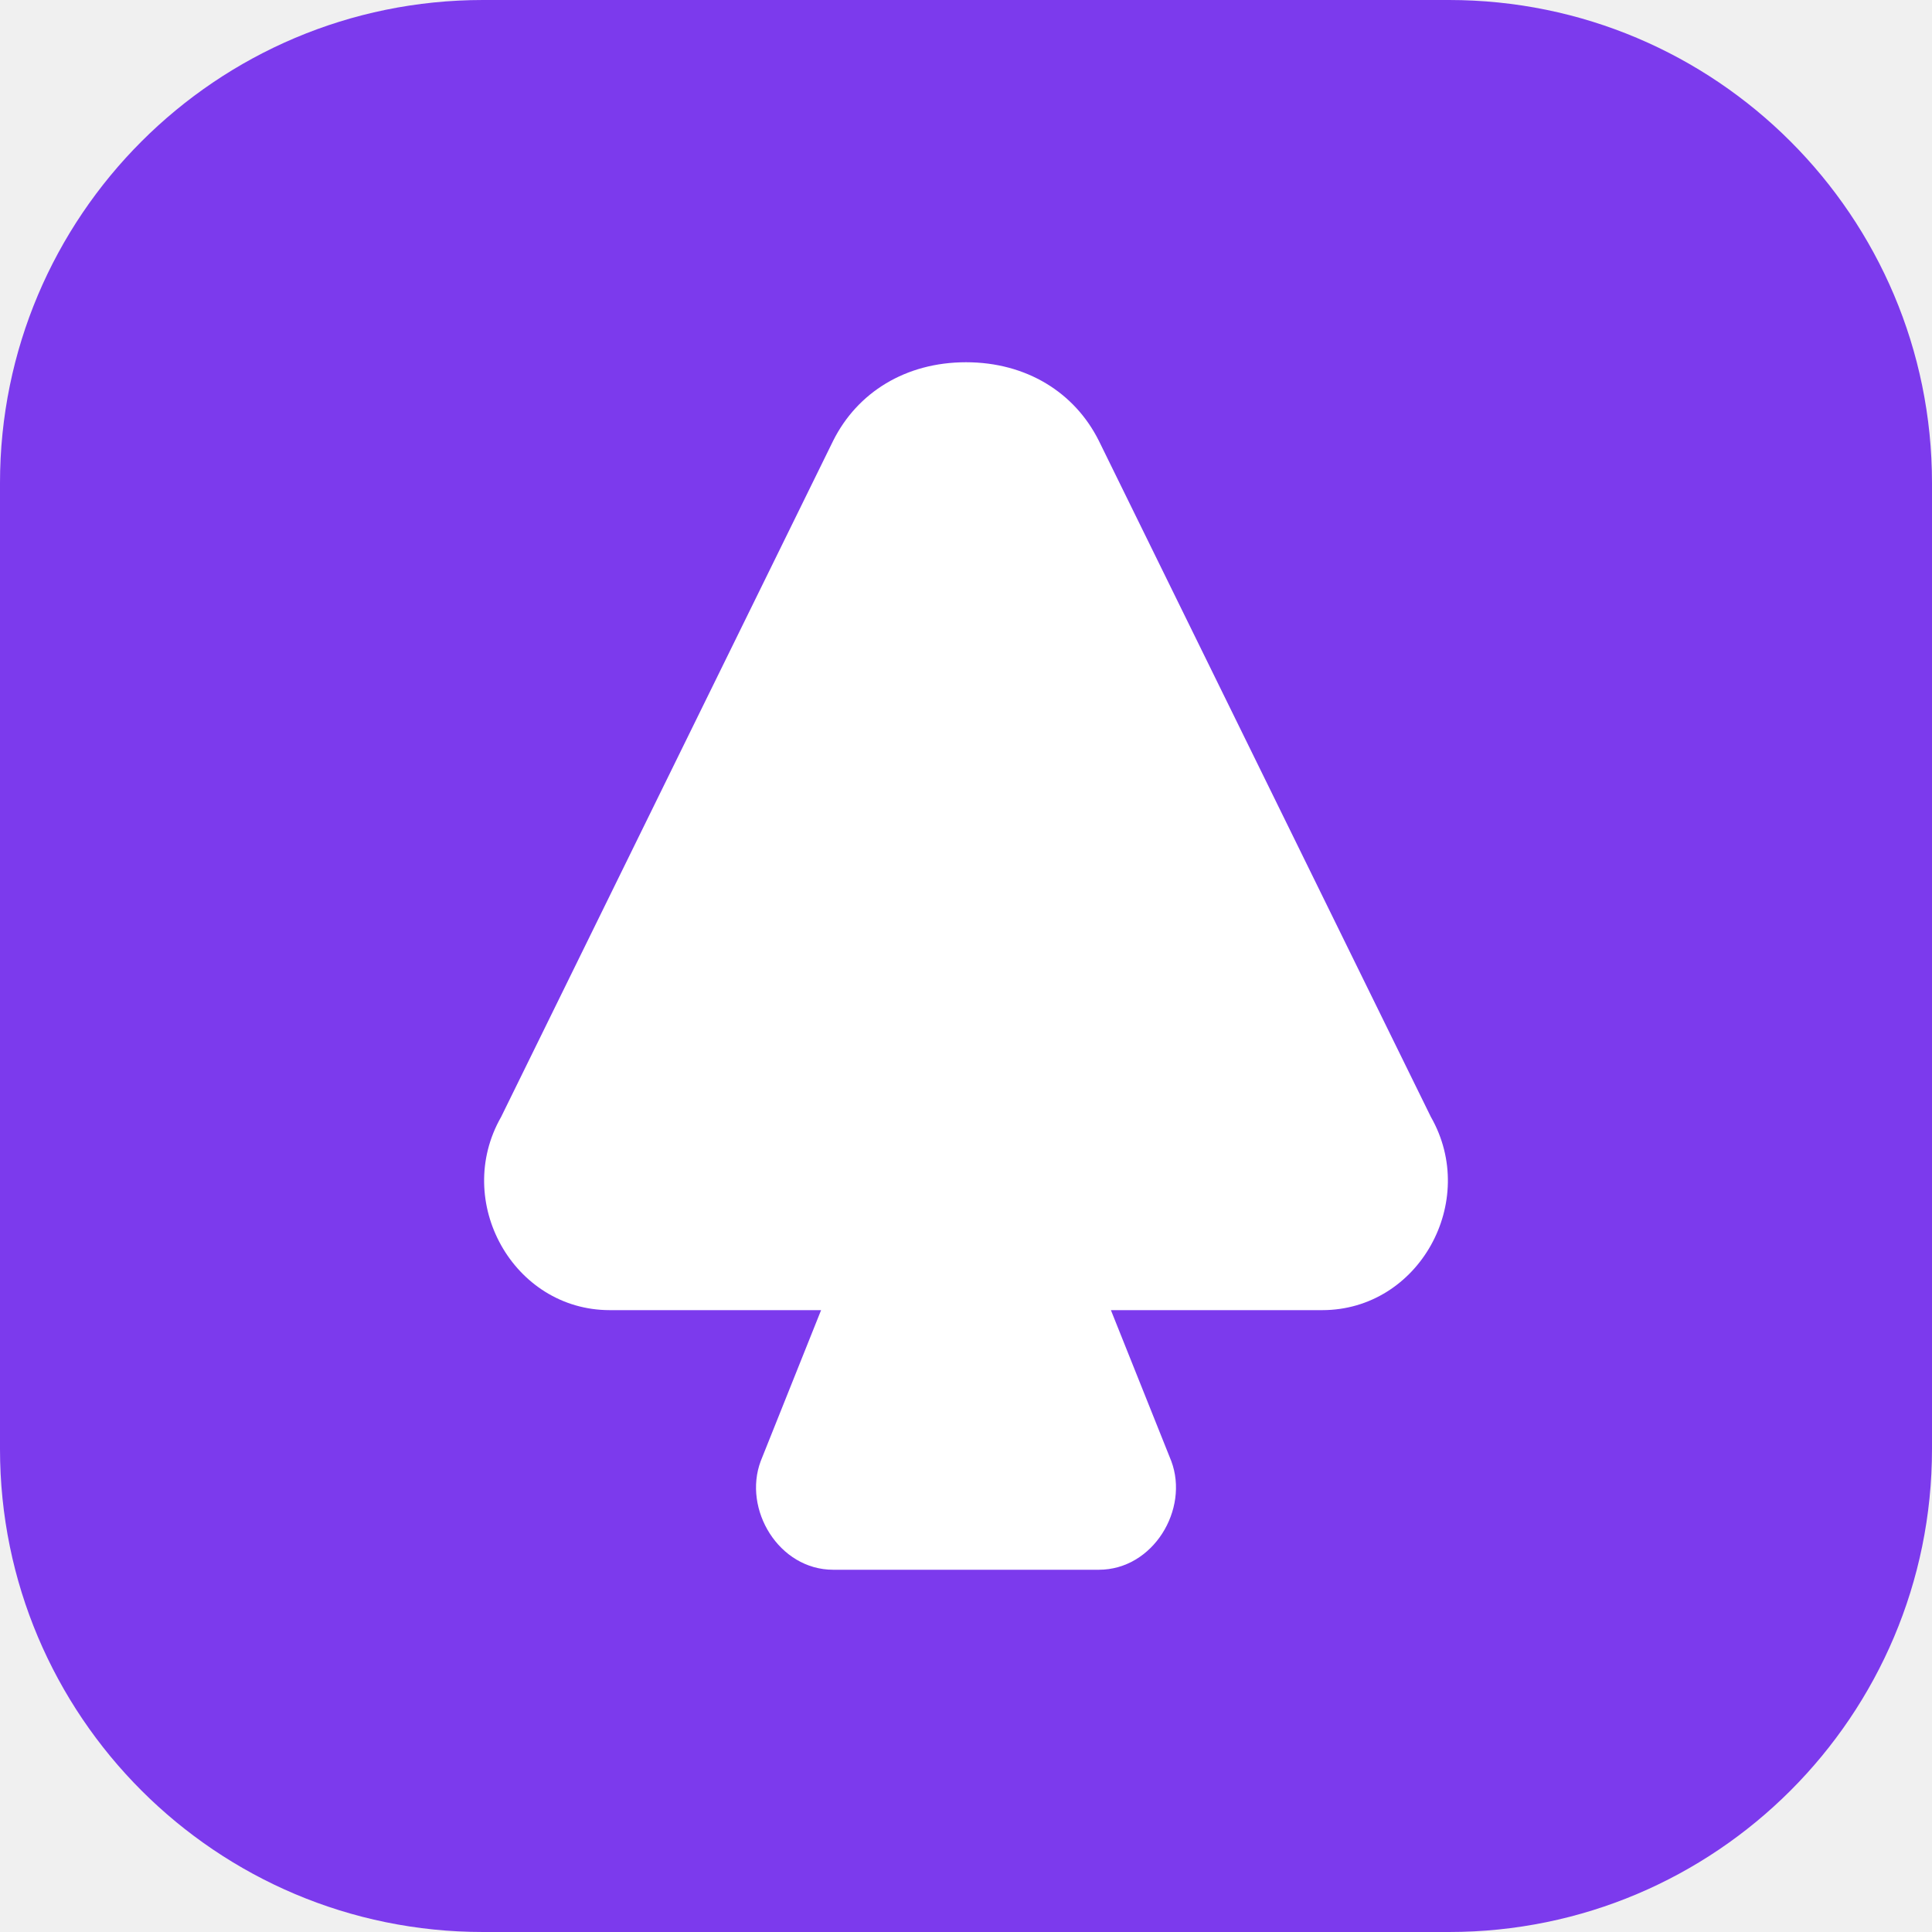
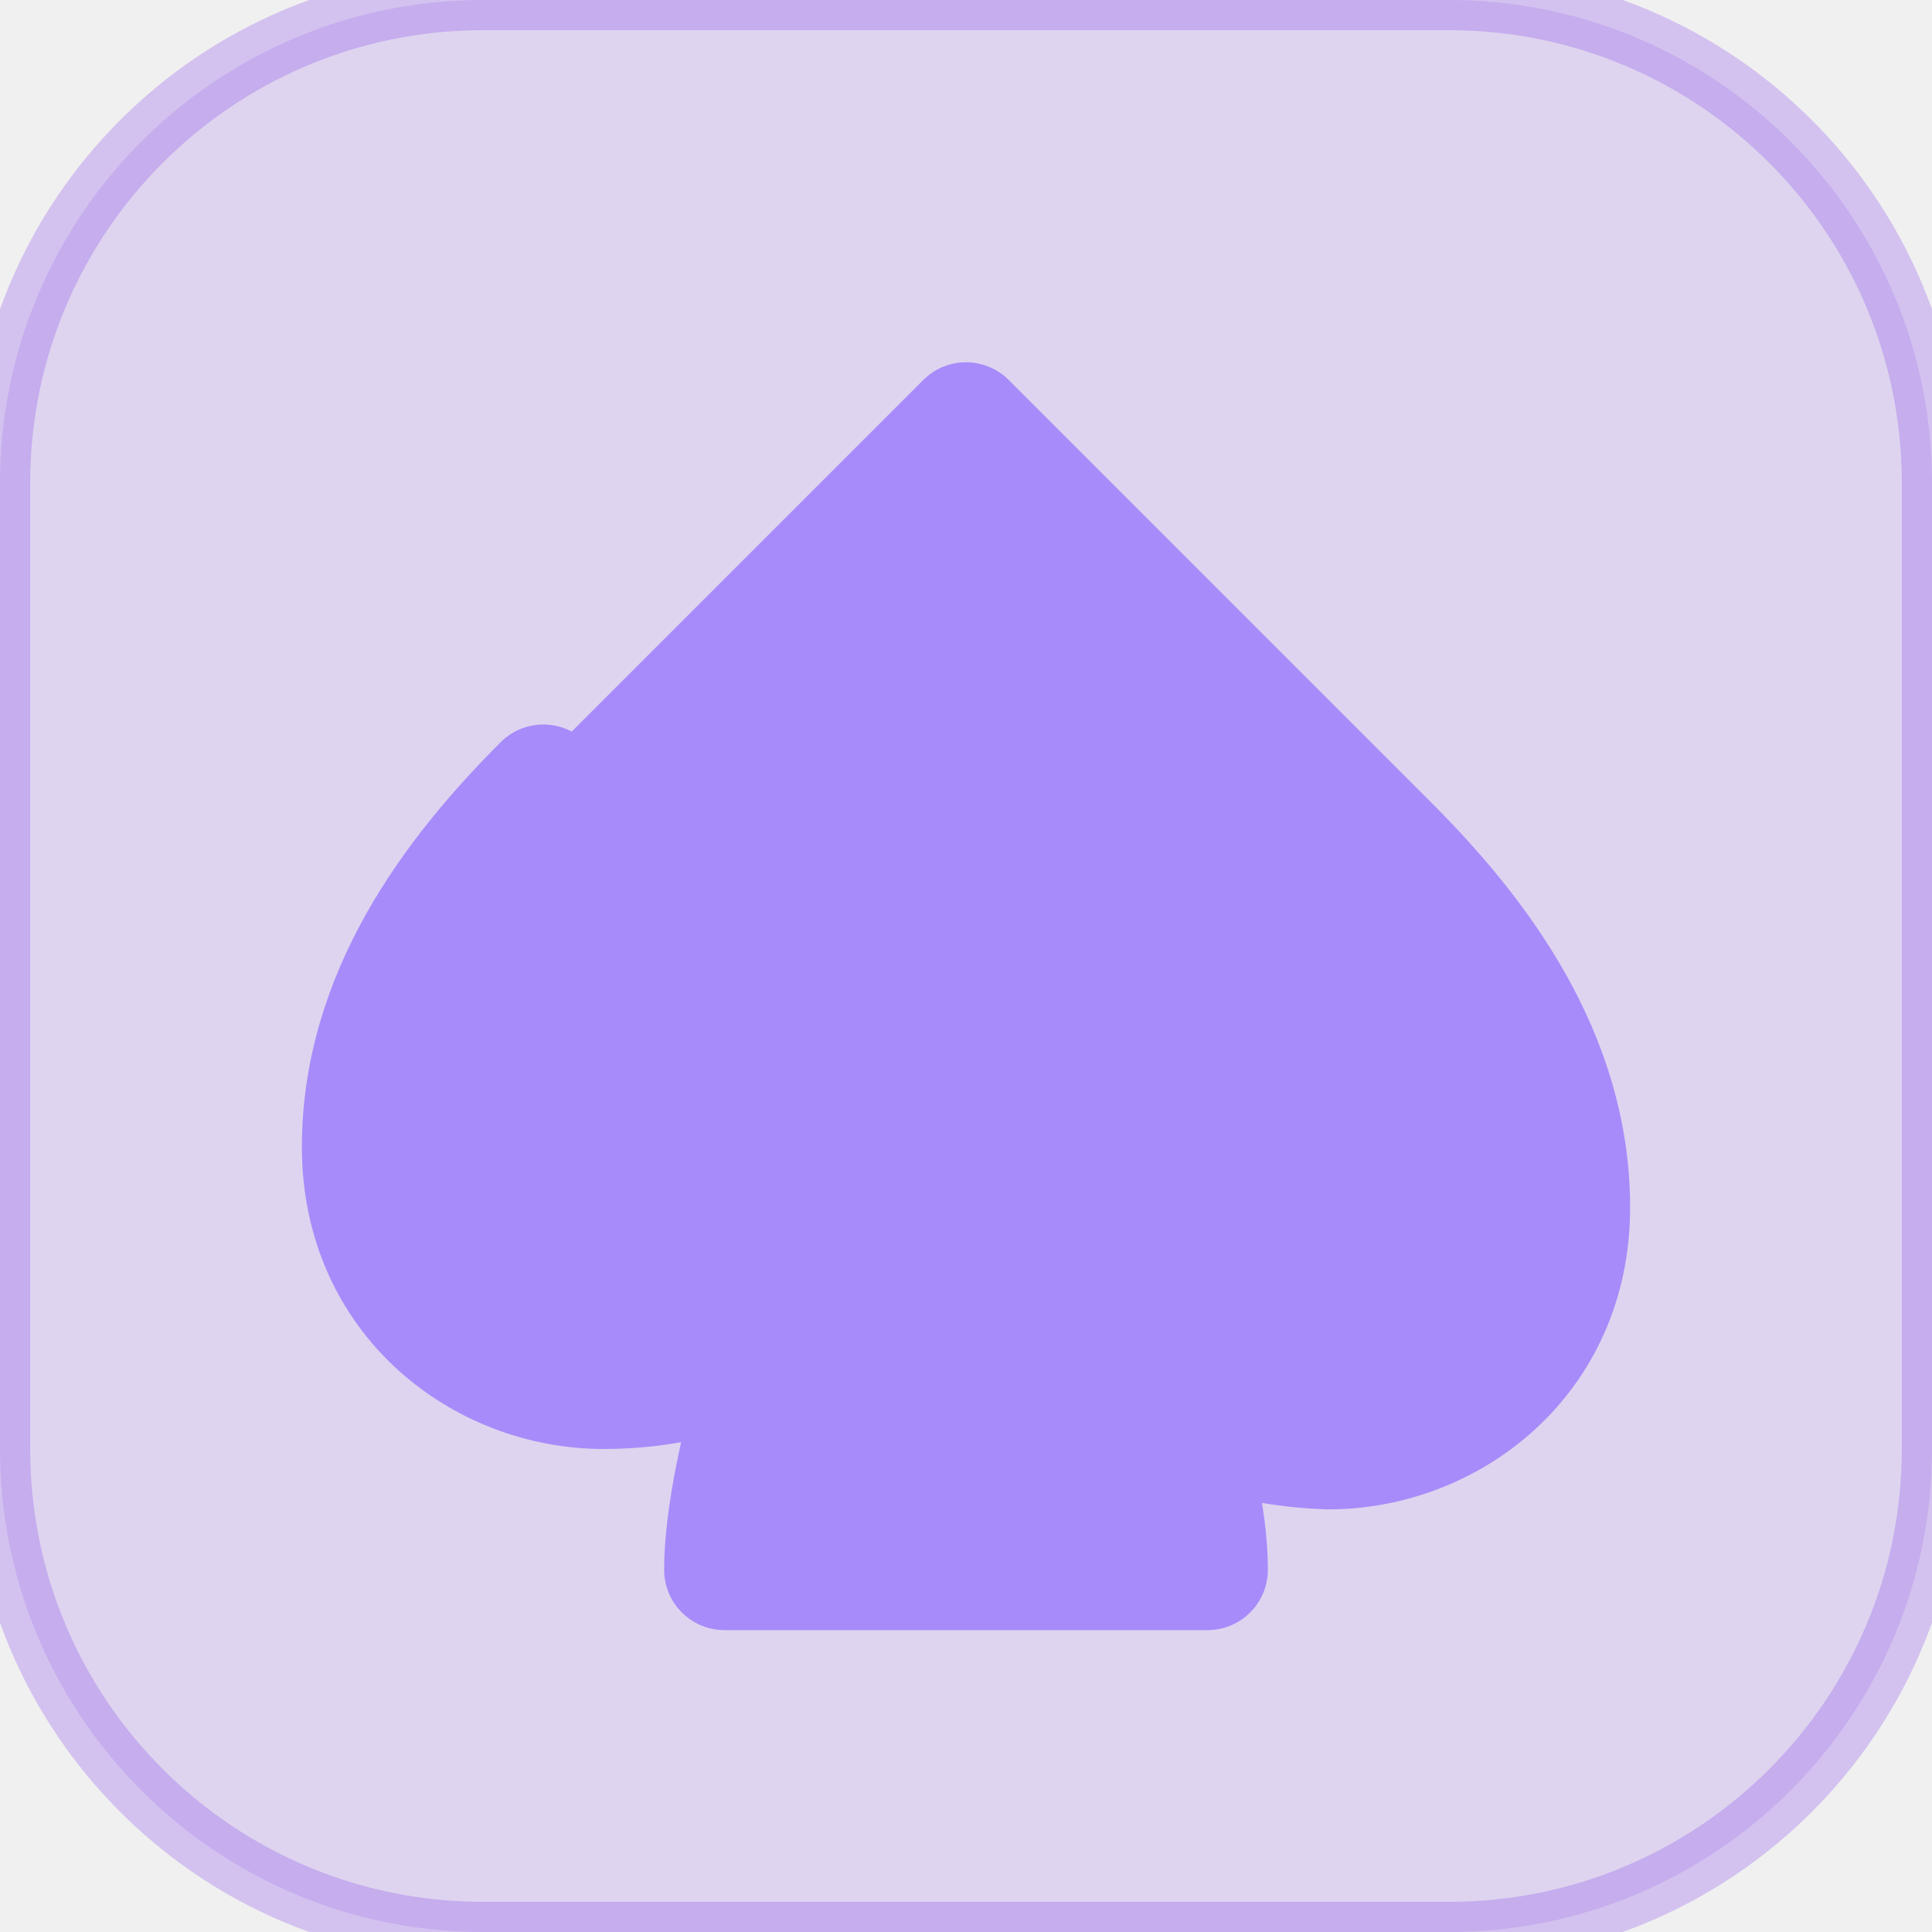
<svg xmlns="http://www.w3.org/2000/svg" viewBox="0 0 32 32" fill="none">
-   <rect width="32" height="32" rx="8" fill="#7c3aed" />
-   <path d="M16 6c-1 0-1.8 0.5-2.2 1.3L8.3 18.5c-0.8 1.4 0.2 3.2 1.8 3.2h3.5l-1 2.5c-0.3 0.8 0.3 1.8 1.2 1.8h4.4c0.9 0 1.5-1 1.2-1.8l-1-2.5h3.5c1.6 0 2.6-1.8 1.8-3.2L18.2 7.3C17.8 6.5 17 6 16 6z" fill="white" />
+   <rect width="32" height="32" rx="8" fill="#7c3aed" fill-opacity="0.15" />
+   <rect width="32" height="32" rx="8" stroke="#7c3aed" stroke-opacity="0.25" stroke-width="1" fill="none" />
+   <g transform="translate(4, 4) scale(1)">
+     <svg width="24" height="24" viewBox="0 0 24 24" fill="none">
+       <path d="M5 9c-1.5 1.5-3 3.5-3 6 0 2.5 2 4 4 4 .98 0 1.92-.22 2.73-.65C8.26 19.86 8 21.17 8 22h8c0-.83-.26-2.14-.73-2.65A7.02 7.02 0 0 0 18 20c2 0 4-1.5 4-4 0-2.5-1.5-4.5-3-6l-7-7-7 7Z" stroke="#a78bfa" stroke-width="2" stroke-linecap="round" stroke-linejoin="round" fill="#a78bfa" />
+     </svg>
+   </g>
</svg>
